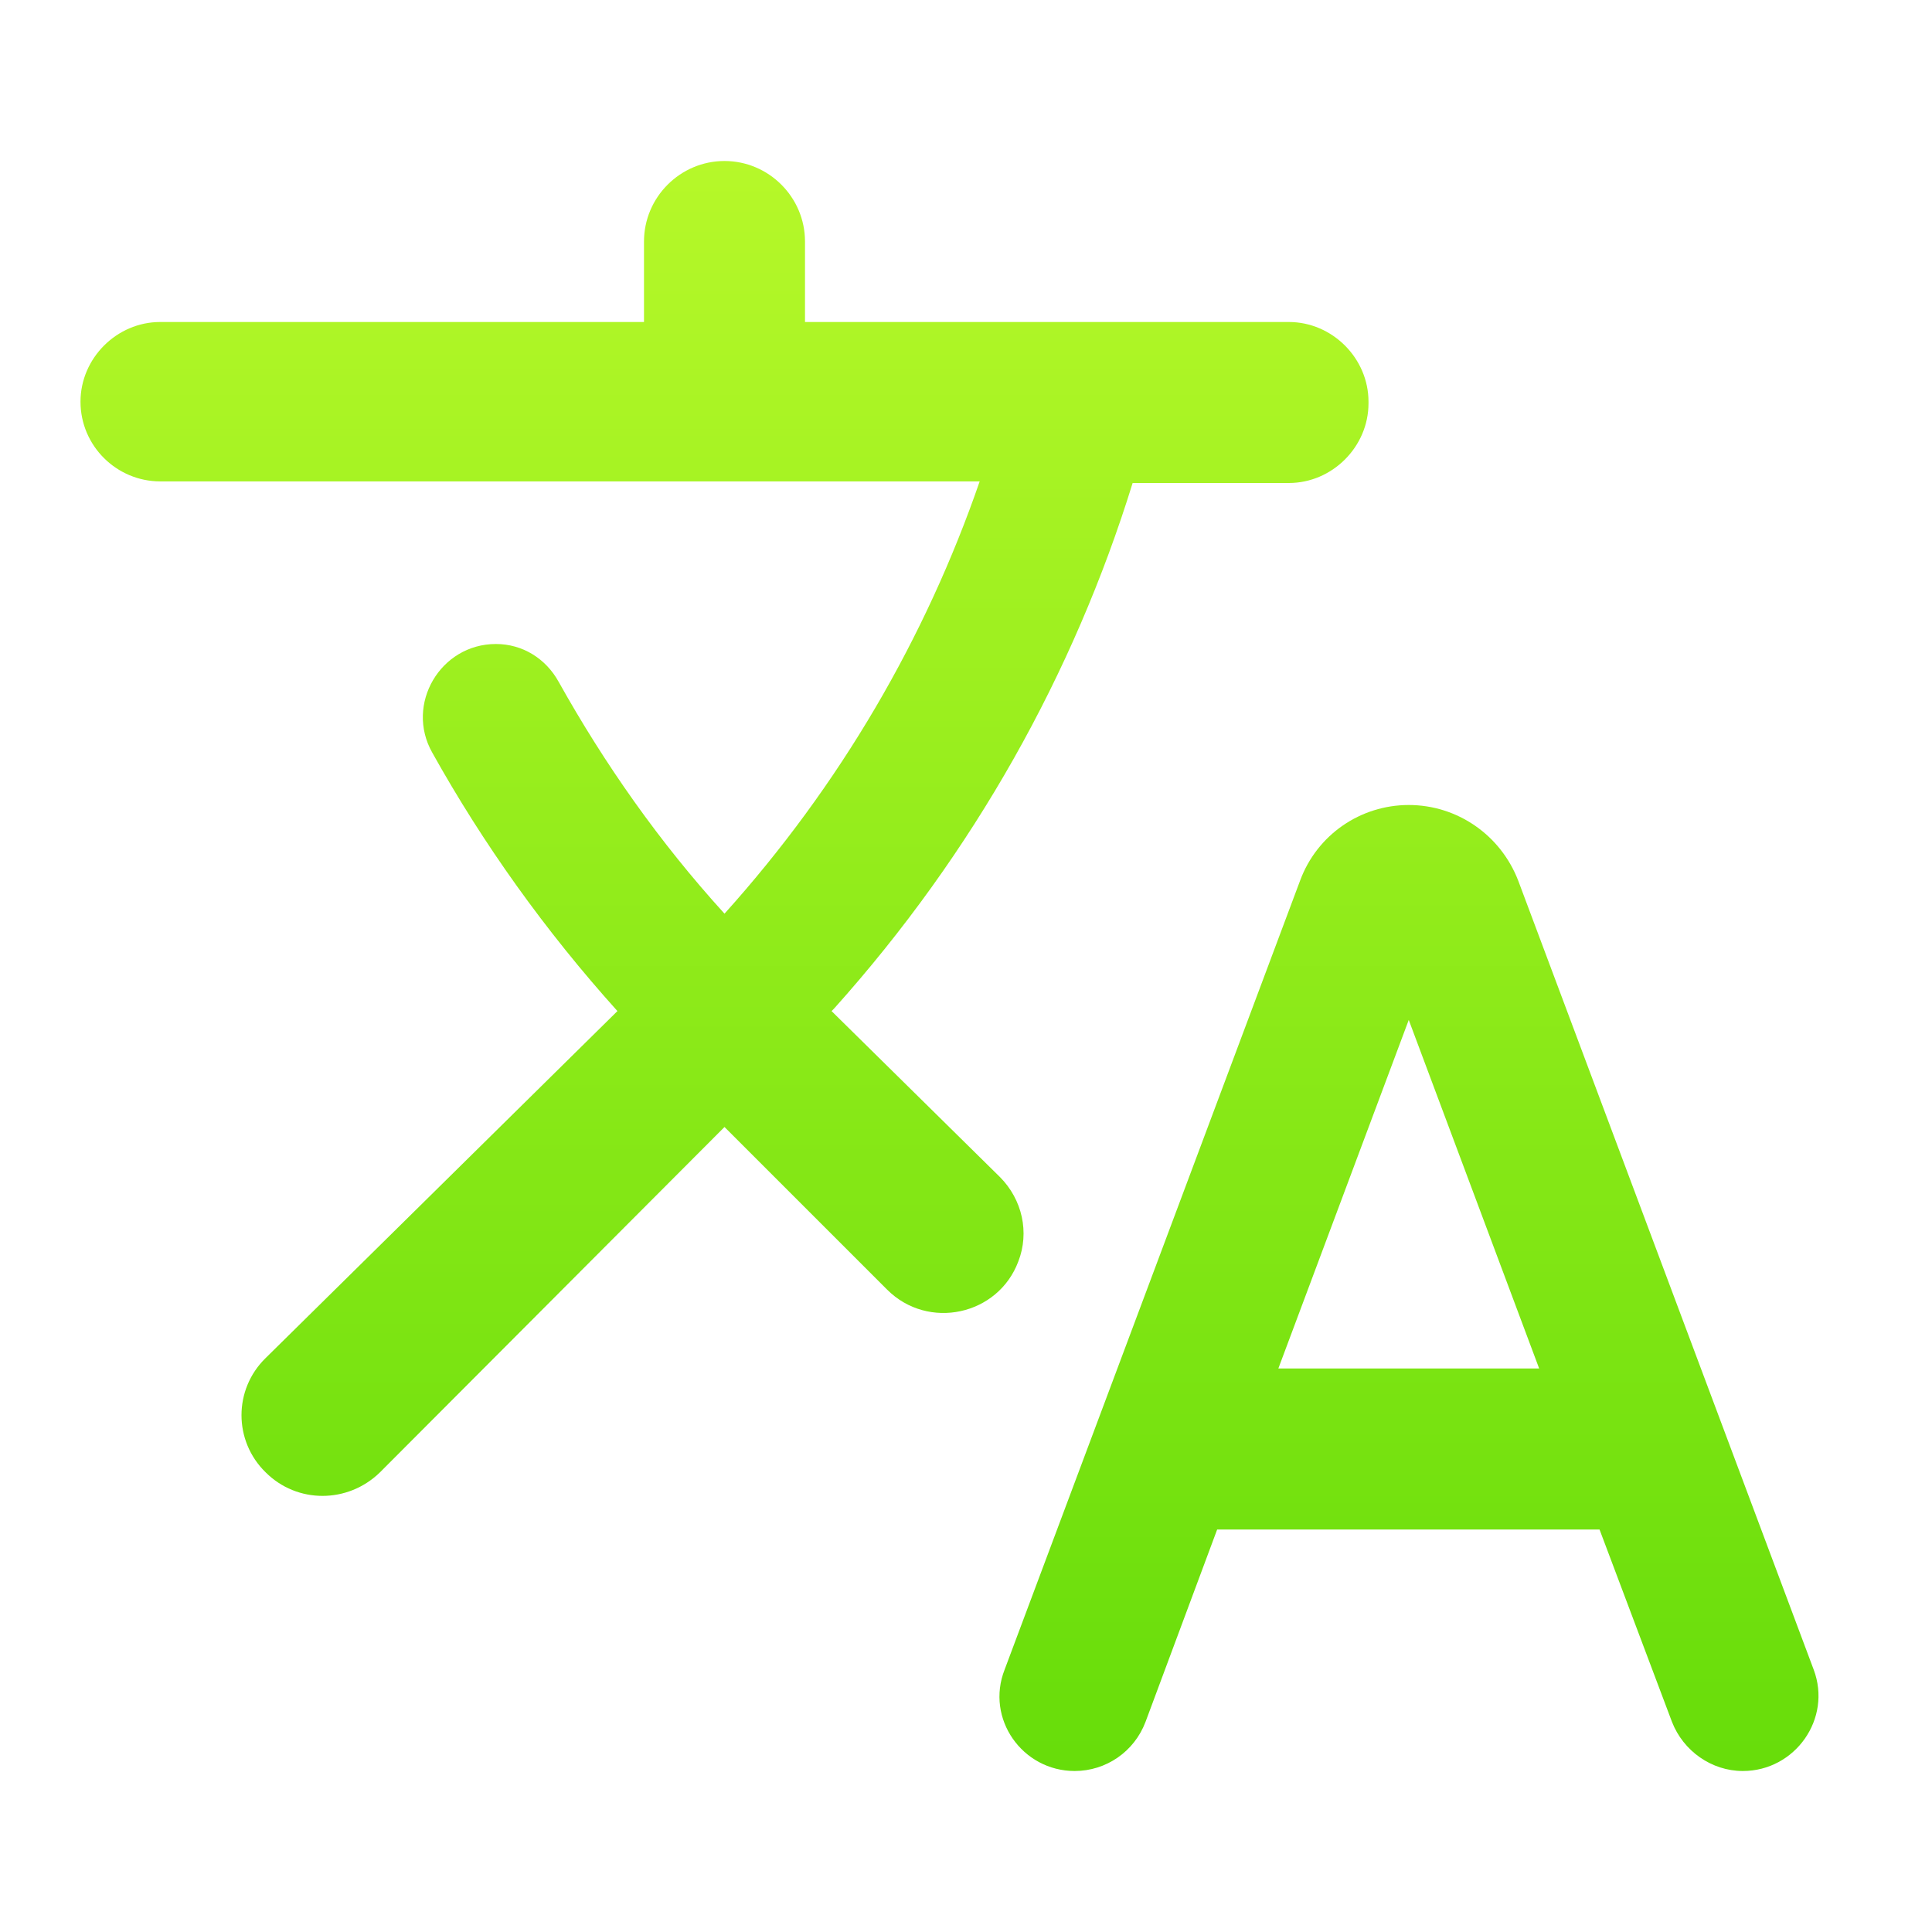
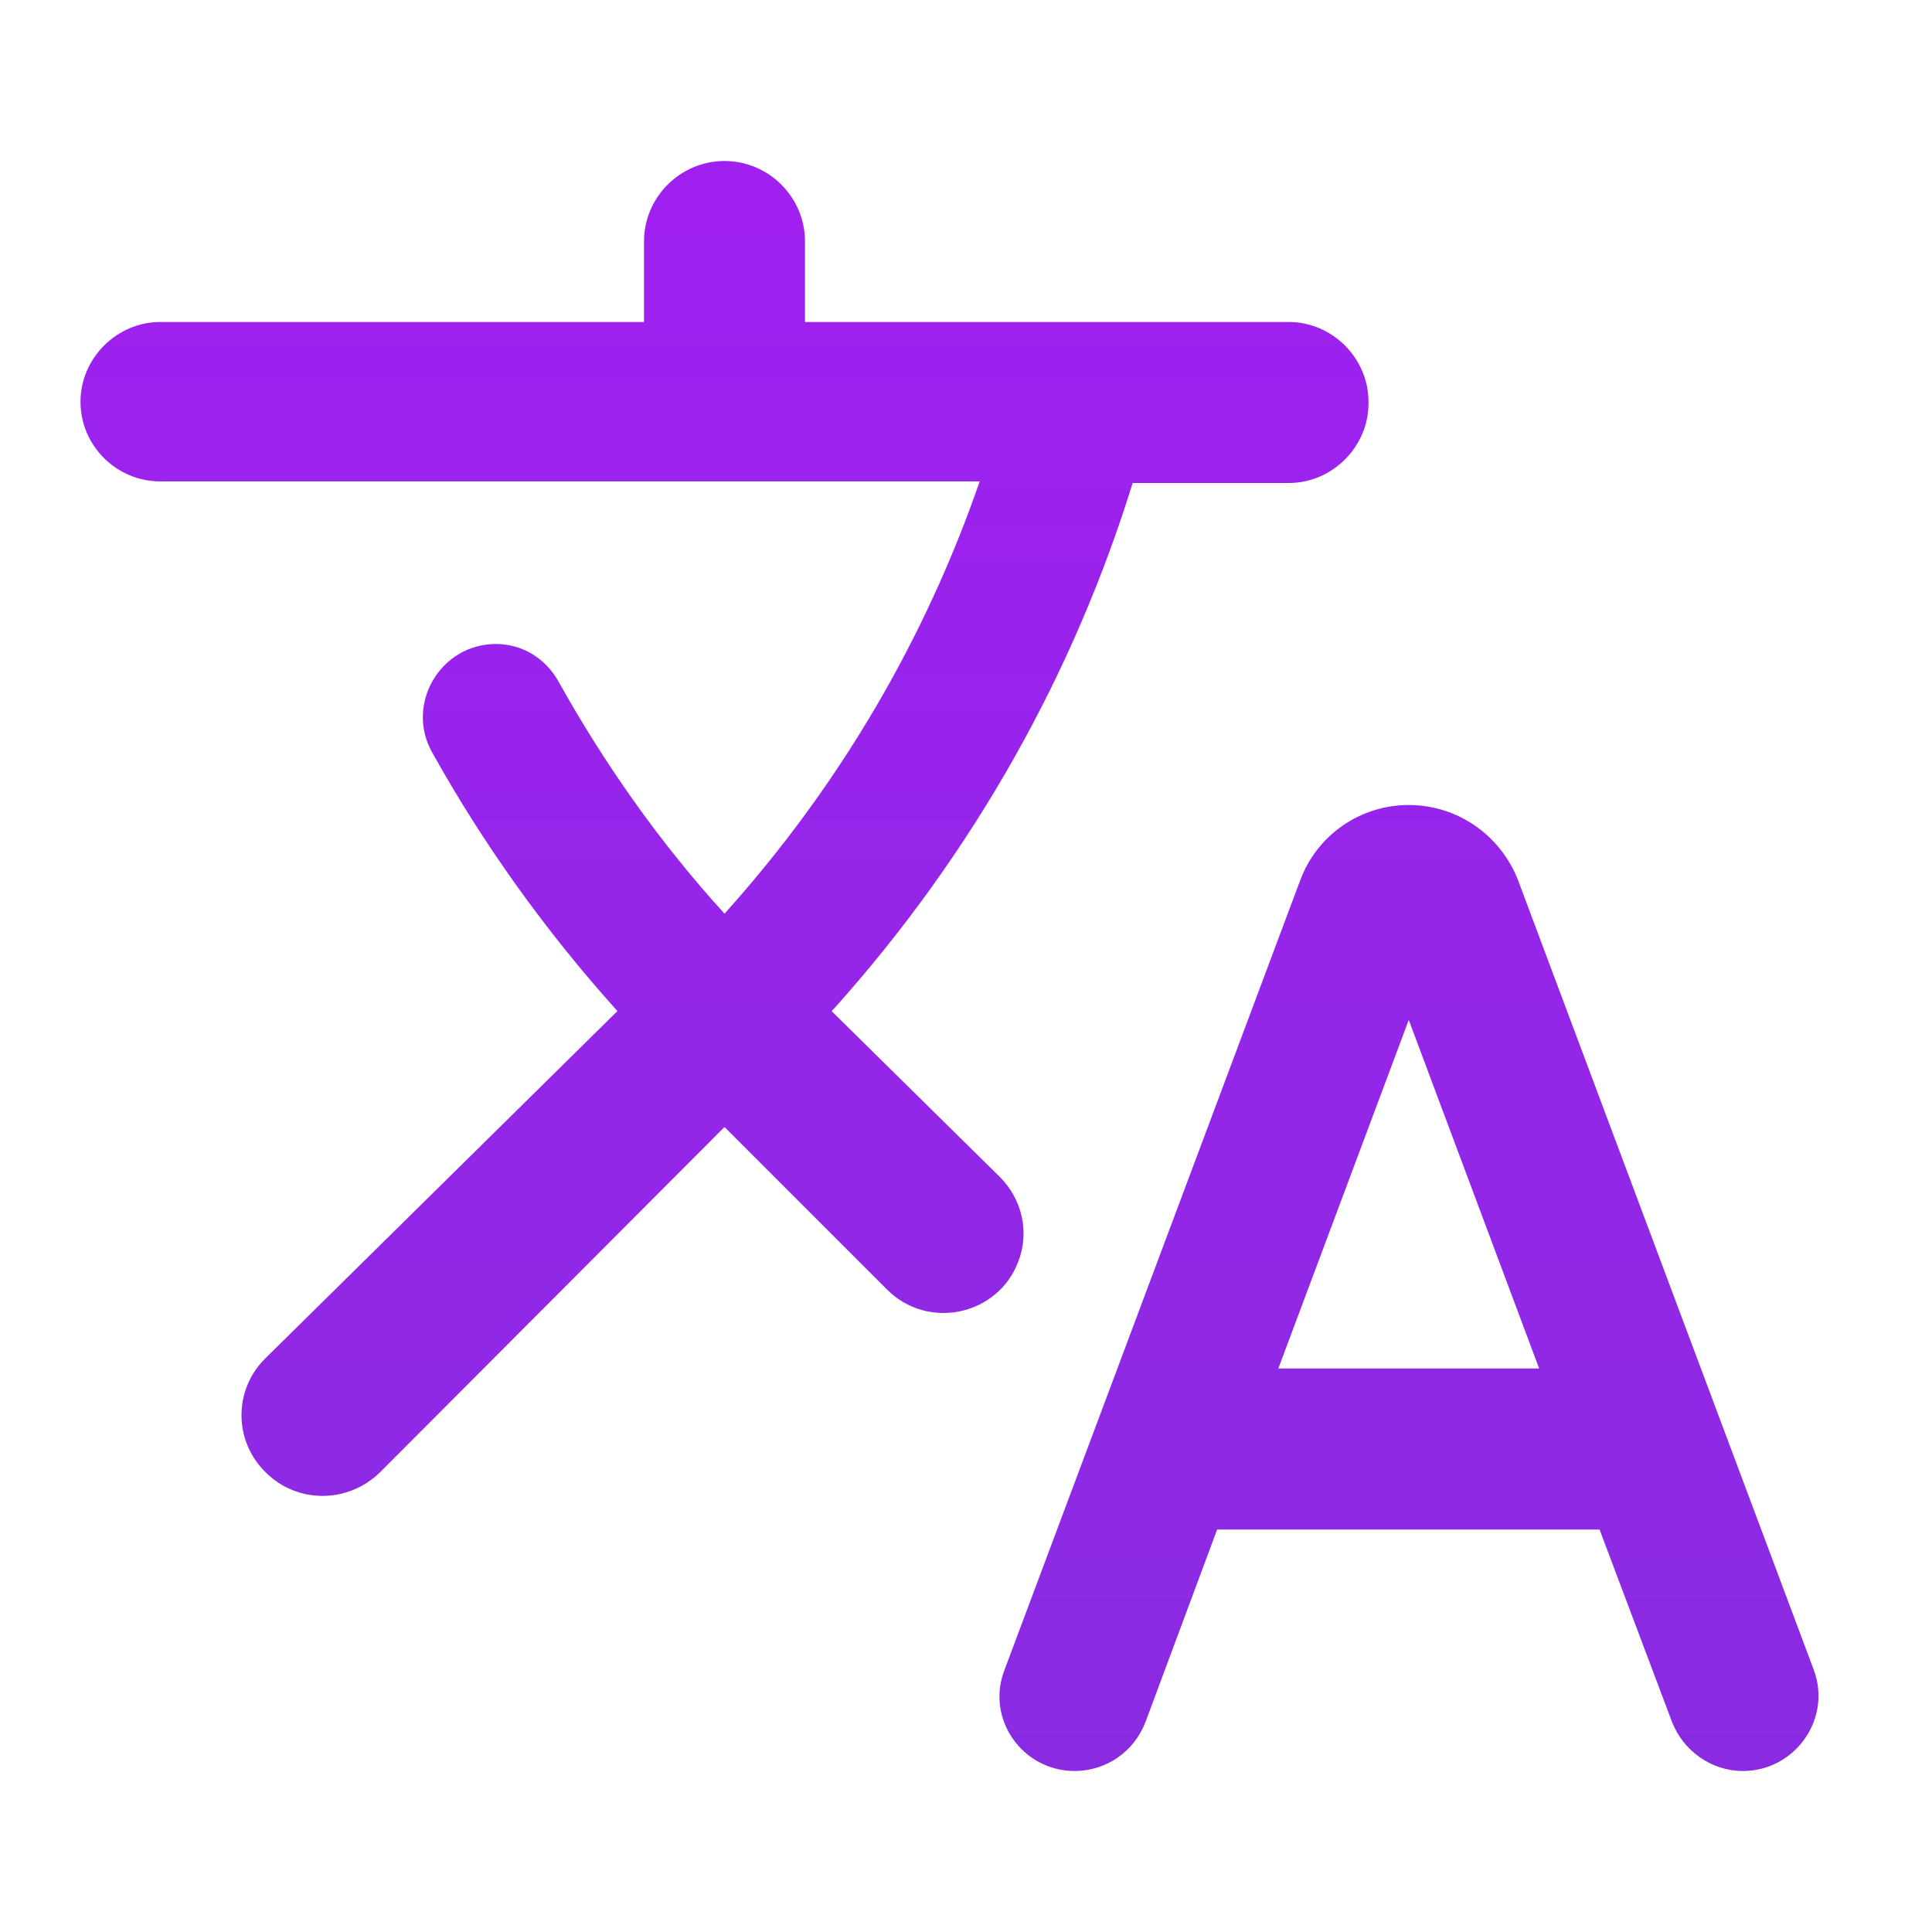
<svg xmlns="http://www.w3.org/2000/svg" width="24" height="24" viewBox="0 0 24 24" fill="none">
  <path d="M12.65 15.67C12.79 15.31 12.7 14.9 12.42 14.62L10.33 12.56L10.36 12.53C12.1 10.59 13.34 8.36 14.07 6H16.01C16.55 6 17 5.55 17 5.01V4.99C17 4.45 16.55 4 16.01 4H10V3C10 2.45 9.55 2 9 2C8.45 2 8 2.45 8 3V4H1.99C1.45 4 1 4.45 1 4.99C1 5.54 1.45 5.98 1.99 5.98H12.17C11.5 7.92 10.44 9.75 9 11.35C8.19 10.46 7.51 9.49 6.94 8.47C6.78 8.18 6.49 8 6.16 8C5.47 8 5.03 8.75 5.37 9.35C6 10.48 6.77 11.56 7.67 12.56L3.3 16.87C2.9 17.26 2.9 17.9 3.3 18.29C3.69 18.68 4.32 18.68 4.72 18.29L9 14L11.02 16.02C11.53 16.53 12.4 16.34 12.65 15.67V15.67ZM17.5 10C16.9 10 16.36 10.37 16.15 10.94L12.48 20.74C12.24 21.35 12.7 22 13.35 22C13.74 22 14.09 21.76 14.23 21.39L15.12 19H19.87L20.77 21.39C20.91 21.75 21.26 22 21.65 22C22.3 22 22.76 21.35 22.53 20.74L18.86 10.94C18.64 10.37 18.1 10 17.5 10V10ZM15.88 17L17.5 12.67L19.12 17H15.88V17Z" fill="url(#paint0_linear)" />
  <defs>
    <linearGradient id="paint0_linear" x1="11.795" y1="2" x2="11.795" y2="22" gradientUnits="userSpaceOnUse">
-       <stop stop-color="#B6F829" />
-       <stop offset="1" stop-color="#67DD0A" />
+       <stop stop-color="#A020F0" />
+       <stop offset="1" stop-color="#8A2BE2" />
    </linearGradient>
  </defs>
</svg>
